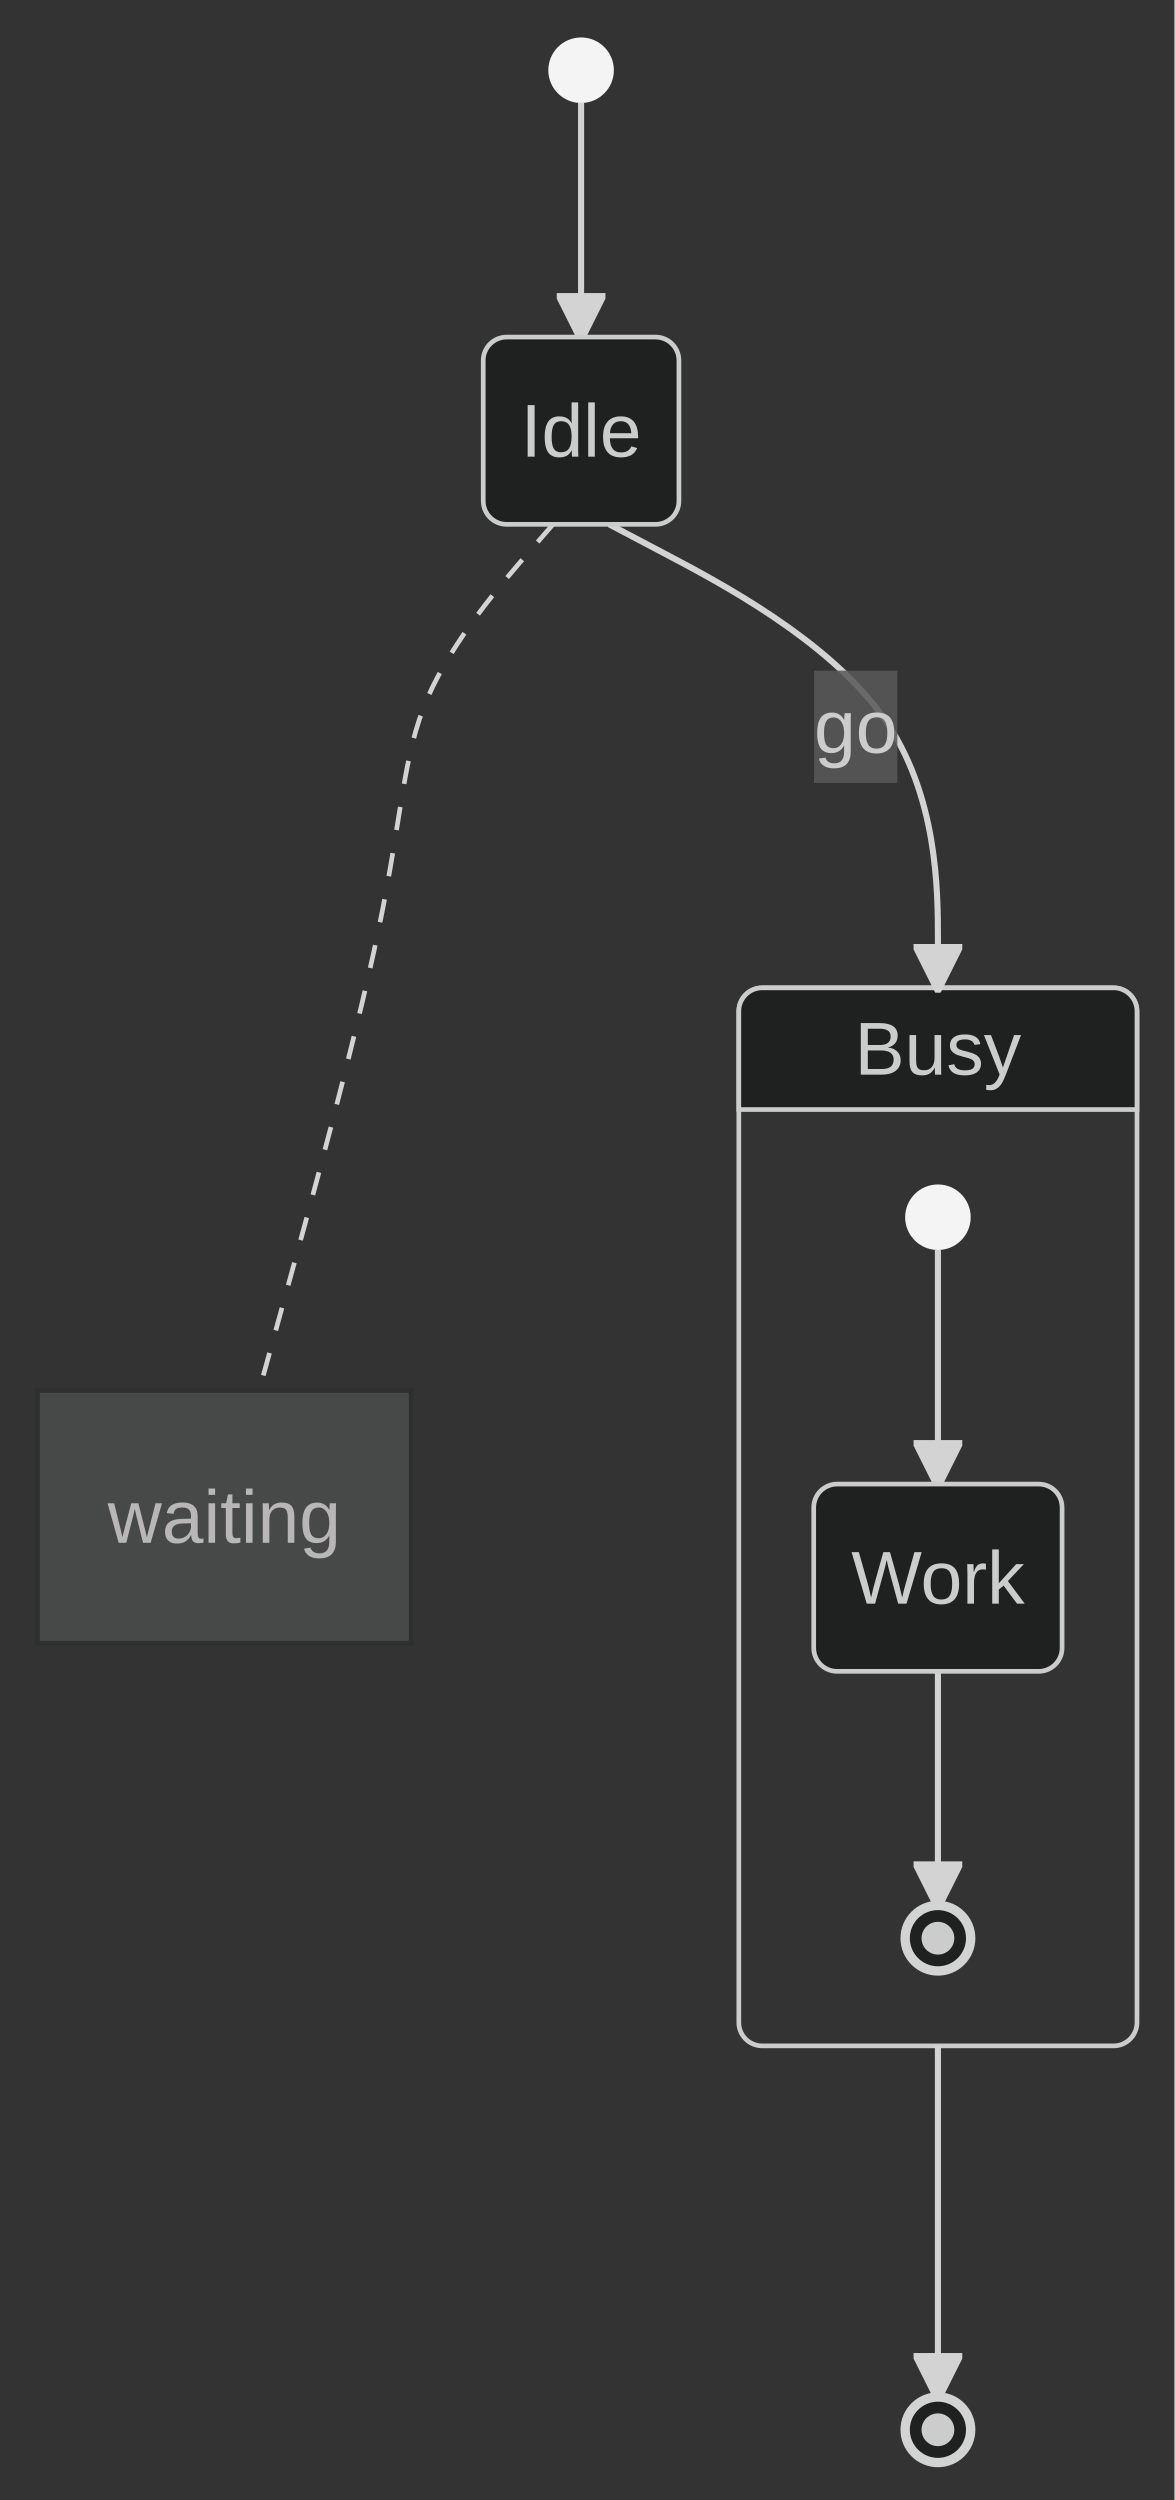
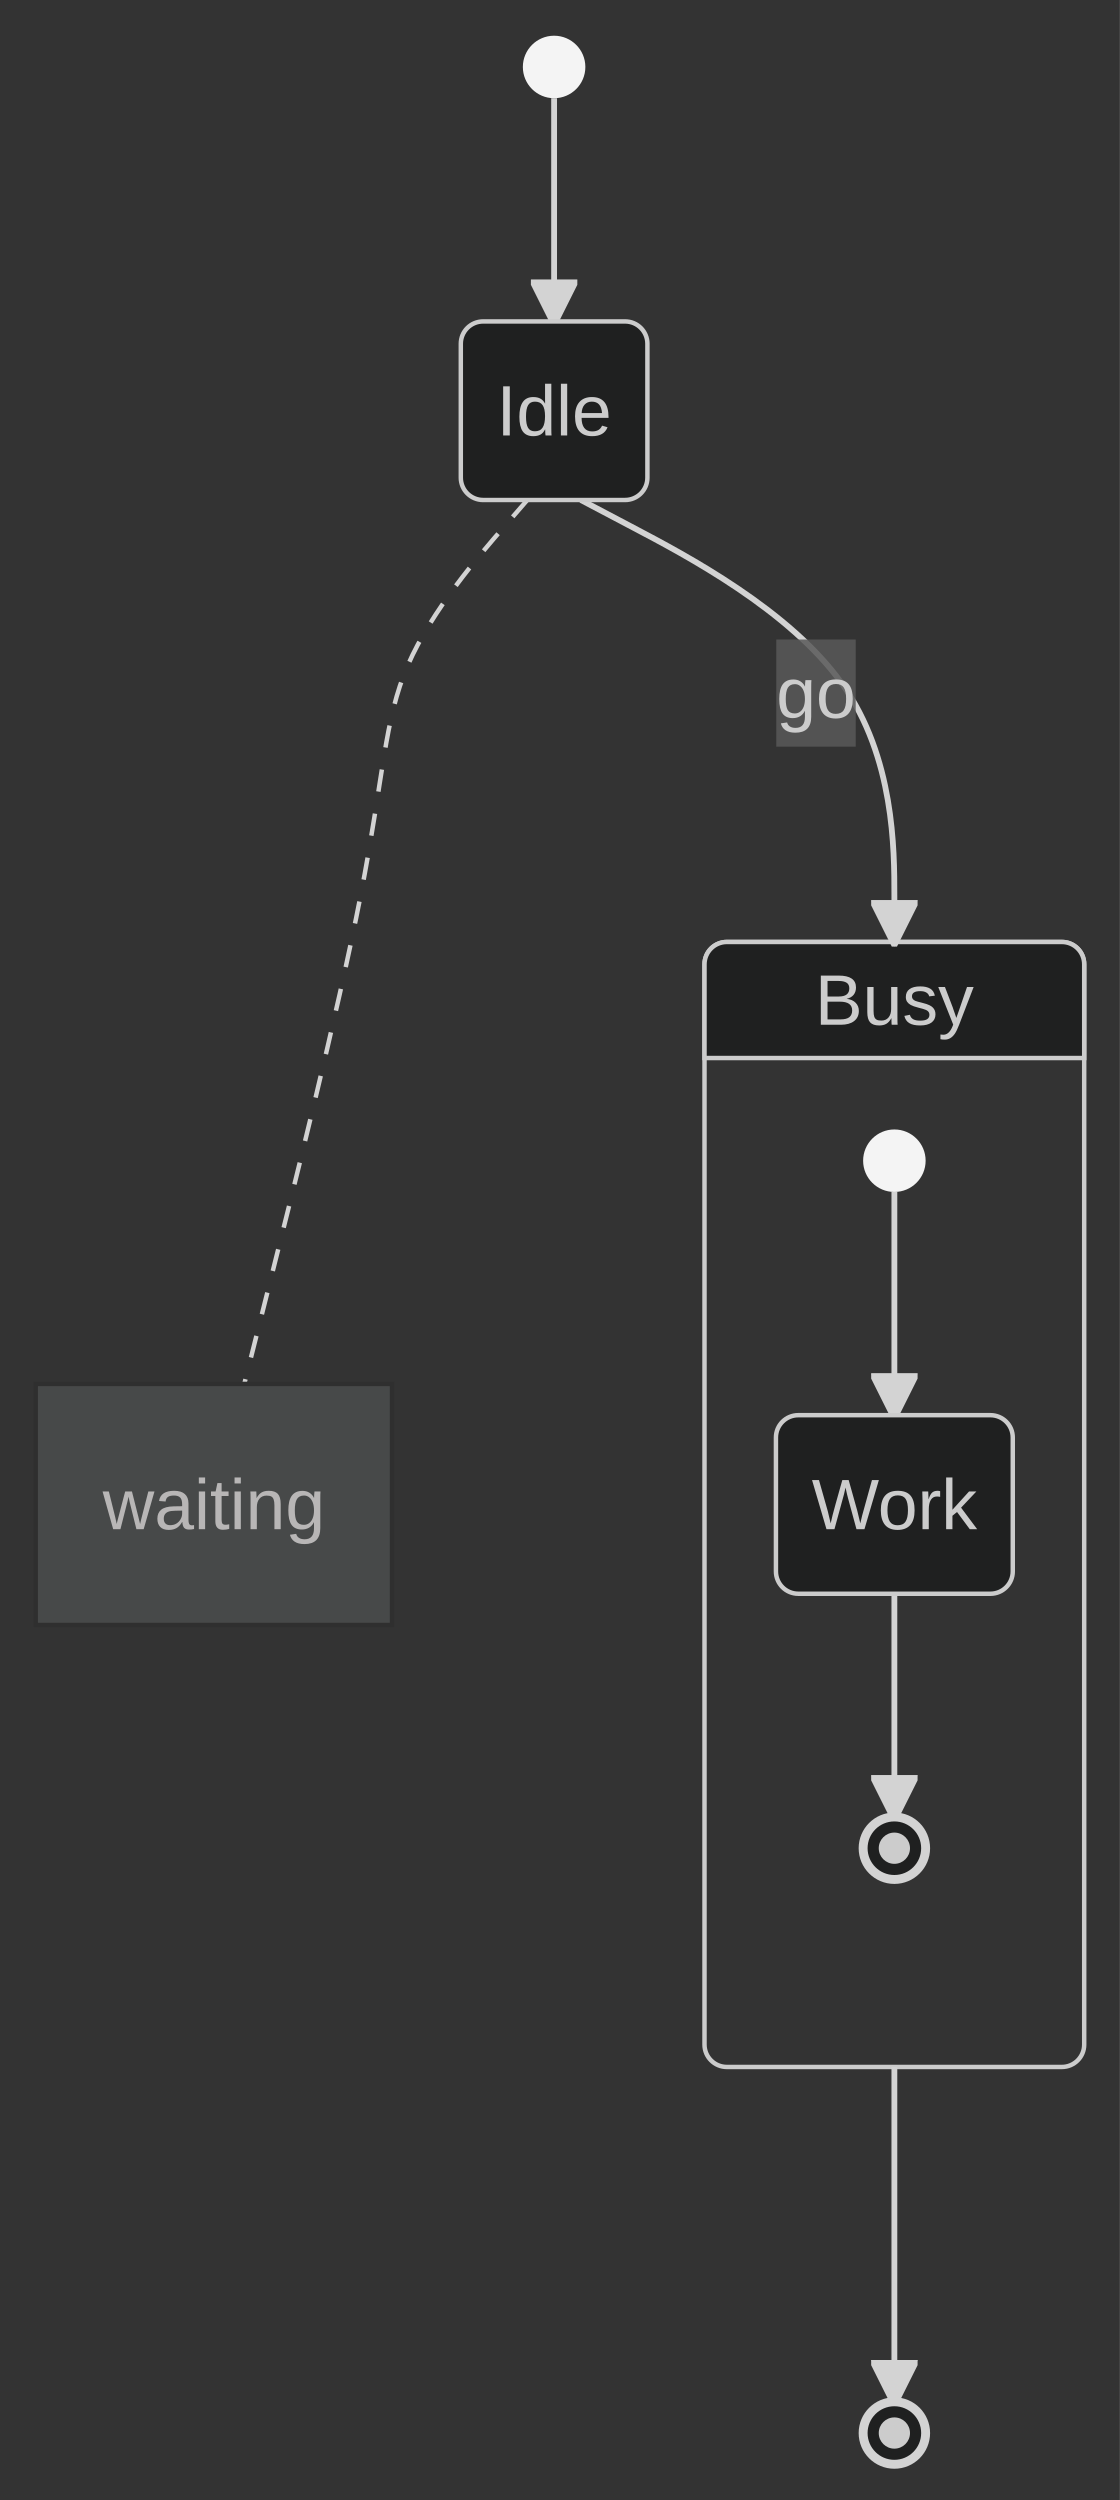
- <svg xmlns="http://www.w3.org/2000/svg" id="mermaid" class="statediagram" width="250.86" height="534" viewBox="27 -8 250.86 534" role="graphics-document document" aria-roledescription="statediagram">
+ <svg xmlns="http://www.w3.org/2000/svg" id="mermaid" class="statediagram" width="250.86" height="560" viewBox="27 -8 250.86 560" role="graphics-document document" aria-roledescription="statediagram">
  <style>#mermaid{font-family:"trebuchet ms",verdana,arial,sans-serif;font-size:16px;fill:#333;}#mermaid .st{fill:#ECECFF;stroke:#9370DB;stroke-width:1px;}#mermaid .bar,#mermaid .start{fill:#333;stroke:none;}#mermaid .endo{fill:#ECECFF;stroke:#333;stroke-width:2px;}#mermaid .endi{fill:#9370DB;}#mermaid .choice{fill:#ECECFF;stroke:#9370DB;stroke-width:1px;}#mermaid .comp{fill:#fff;stroke:#9370DB;stroke-width:1px;}#mermaid .comp-t{fill:#ECECFF;stroke:#9370DB;stroke-width:1px;}#mermaid .region{fill:#f0f0f0;stroke:#9370DB;stroke-width:1px;stroke-dasharray:10,10;}#mermaid .div{stroke:#9370DB;stroke-width:1px;}#mermaid .tr{fill:none;stroke:#333;stroke-width:1.3px;}#mermaid .lbl{fill:#e8e8e8;opacity:0.85;}#mermaid .note{fill:#fff5ad;stroke:#aaaa33;stroke-width:1px;}#mermaid .note-l{stroke:#333;stroke-width:1px;stroke-dasharray:5;}#mermaid{fill:#ccc;}#mermaid .note{fill:hsl(180, 1.587%, 28.353%);}#mermaid .note{stroke:hsl(180, 0%, 18.353%);}#mermaid .choice,#mermaid .endo{fill:#1f2020;}#mermaid .st{fill:#1f2020;}#mermaid .comp-t{fill:#1f2020;}#mermaid .st,#mermaid .choice,#mermaid .comp,#mermaid .comp-t,#mermaid .div{stroke:#ccc;}#mermaid .endi{fill:#ccc;}#mermaid .bar{fill:lightgrey;}#mermaid .endo{stroke:lightgrey;}#mermaid .start{fill:#f4f4f4;}#mermaid .tr,#mermaid .note-l{stroke:lightgrey;}#mermaid marker path{fill:lightgrey;stroke:lightgrey;}#mermaid .comp{fill:#333;}#mermaid .lbl{fill:hsl(0, 0%, 34.412%);}#mermaid text{fill:#ccc;}#mermaid .note+text{fill:rgb(183.848, 181.552, 181.552);}</style>
-   <rect x="27" y="-8" width="250.86" height="534" fill="#333" />
+   <rect x="27" y="-8" width="250.86" height="560" fill="#333" />
  <defs>
    <marker id="st-arrow" viewBox="0 0 10 10" refX="9" refY="5" markerWidth="8" markerHeight="8" orient="auto">
      <path d="M0,0 L10,5 L0,10 z" fill="#333" />
    </marker>
  </defs>
-   <rect class="comp" x="184.81" y="203" width="85.05" height="226" rx="5" />
+   <rect class="comp" x="184.81" y="203" width="85.05" height="252" rx="5" />
  <path class="comp-t" d="M184.81,229 v-21 a5,5 0 0 1 5,-5 h75.05 a5,5 0 0 1 5,5 v21 z" />
  <text x="227.34" y="216" text-anchor="middle" dominant-baseline="central">Busy</text>
  <path class="tr" d="M151.12,14L151.12,64" marker-end="url(#st-arrow)" />
-   <path class="note-l" fill="none" d="M145.12,104L139.77,110.17C134.42,116.33 123.72,128.67 118.36,141C113.01,153.33 113.01,165.67 107.91,190.33C102.8,215 92.58,252 87.47,270.5L82.36,289" />
+   <path class="note-l" fill="none" d="M145.12,104L139.77,110.17C134.42,116.33 123.72,128.67 118.36,141C113.01,153.33 113.01,165.67 107.8,192.5C102.58,219.33 92.15,260.67 86.94,281.33L81.72,302" />
  <path class="tr" d="M157.12,104L168.82,110.17C180.53,116.33 203.93,128.67 215.63,145.17C227.34,161.67 227.34,182.33 227.34,192.67L227.34,203" marker-end="url(#st-arrow)" />
-   <path class="tr" d="M227.34,429L227.34,504" marker-end="url(#st-arrow)" />
+   <path class="tr" d="M227.34,455L227.34,530" marker-end="url(#st-arrow)" />
  <rect class="lbl" x="200.88" y="135.25" width="17.8" height="24" />
  <text x="209.78" y="147.25" text-anchor="middle" dominant-baseline="central">go</text>
  <path class="tr" d="M227.34,259L227.34,309" marker-end="url(#st-arrow)" />
  <path class="tr" d="M227.34,349L227.34,399" marker-end="url(#st-arrow)" />
  <circle class="start" cx="151.12" cy="7" r="7" />
  <rect class="st" x="130.22" y="64" width="41.8" height="40" rx="5" />
  <text x="151.12" y="84" text-anchor="middle" dominant-baseline="central">Idle</text>
  <circle class="start" cx="227.34" cy="252" r="7" />
  <rect class="st" x="200.81" y="309" width="53.05" height="40" rx="5" />
  <text x="227.34" y="329" text-anchor="middle" dominant-baseline="central">Work</text>
  <circle class="endo" cx="227.34" cy="406" r="7" />
  <circle class="endi" cx="227.34" cy="406" r="3.5" />
-   <circle class="endo" cx="227.34" cy="511" r="7" />
-   <circle class="endi" cx="227.34" cy="511" r="3.5" />
-   <rect class="note" x="35" y="289" width="79.81" height="54" />
-   <text x="74.91" y="316" text-anchor="middle" dominant-baseline="central">waiting</text>
+   <circle class="endo" cx="227.34" cy="537" r="7" />
+   <circle class="endi" cx="227.34" cy="537" r="3.5" />
+   <rect class="note" x="35" y="302" width="79.81" height="54" />
+   <text x="74.91" y="329" text-anchor="middle" dominant-baseline="central">waiting</text>
</svg>
